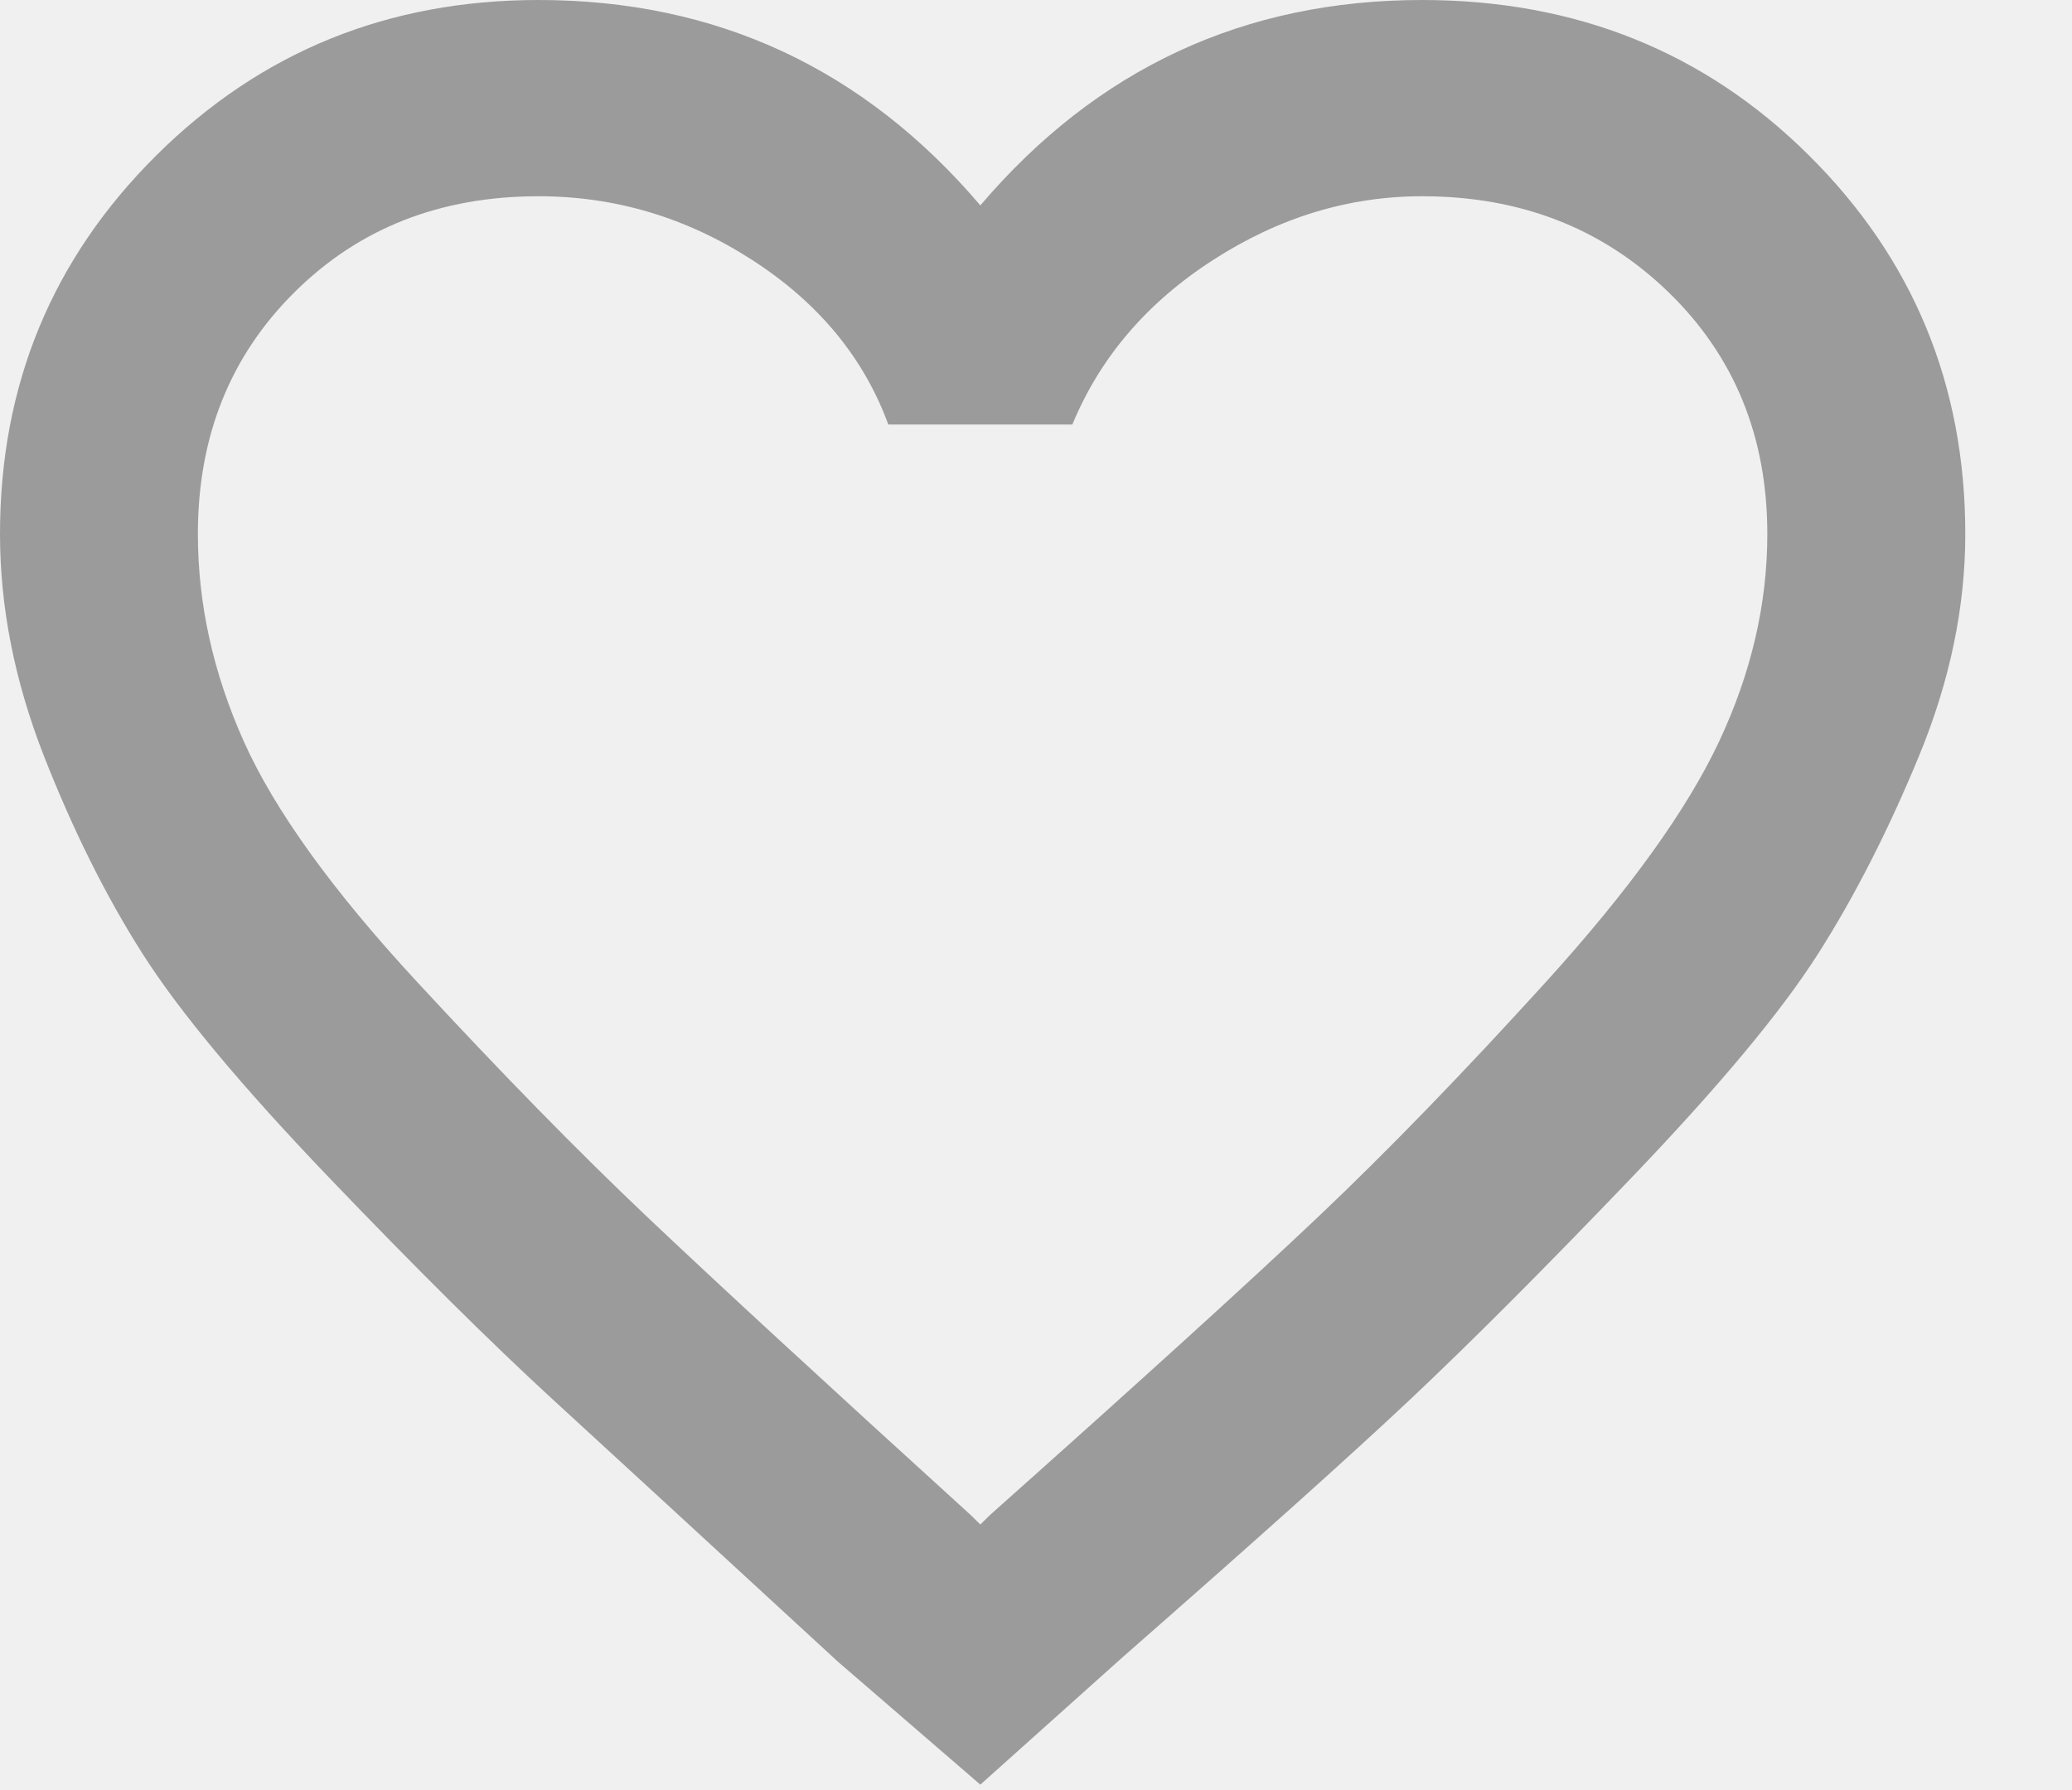
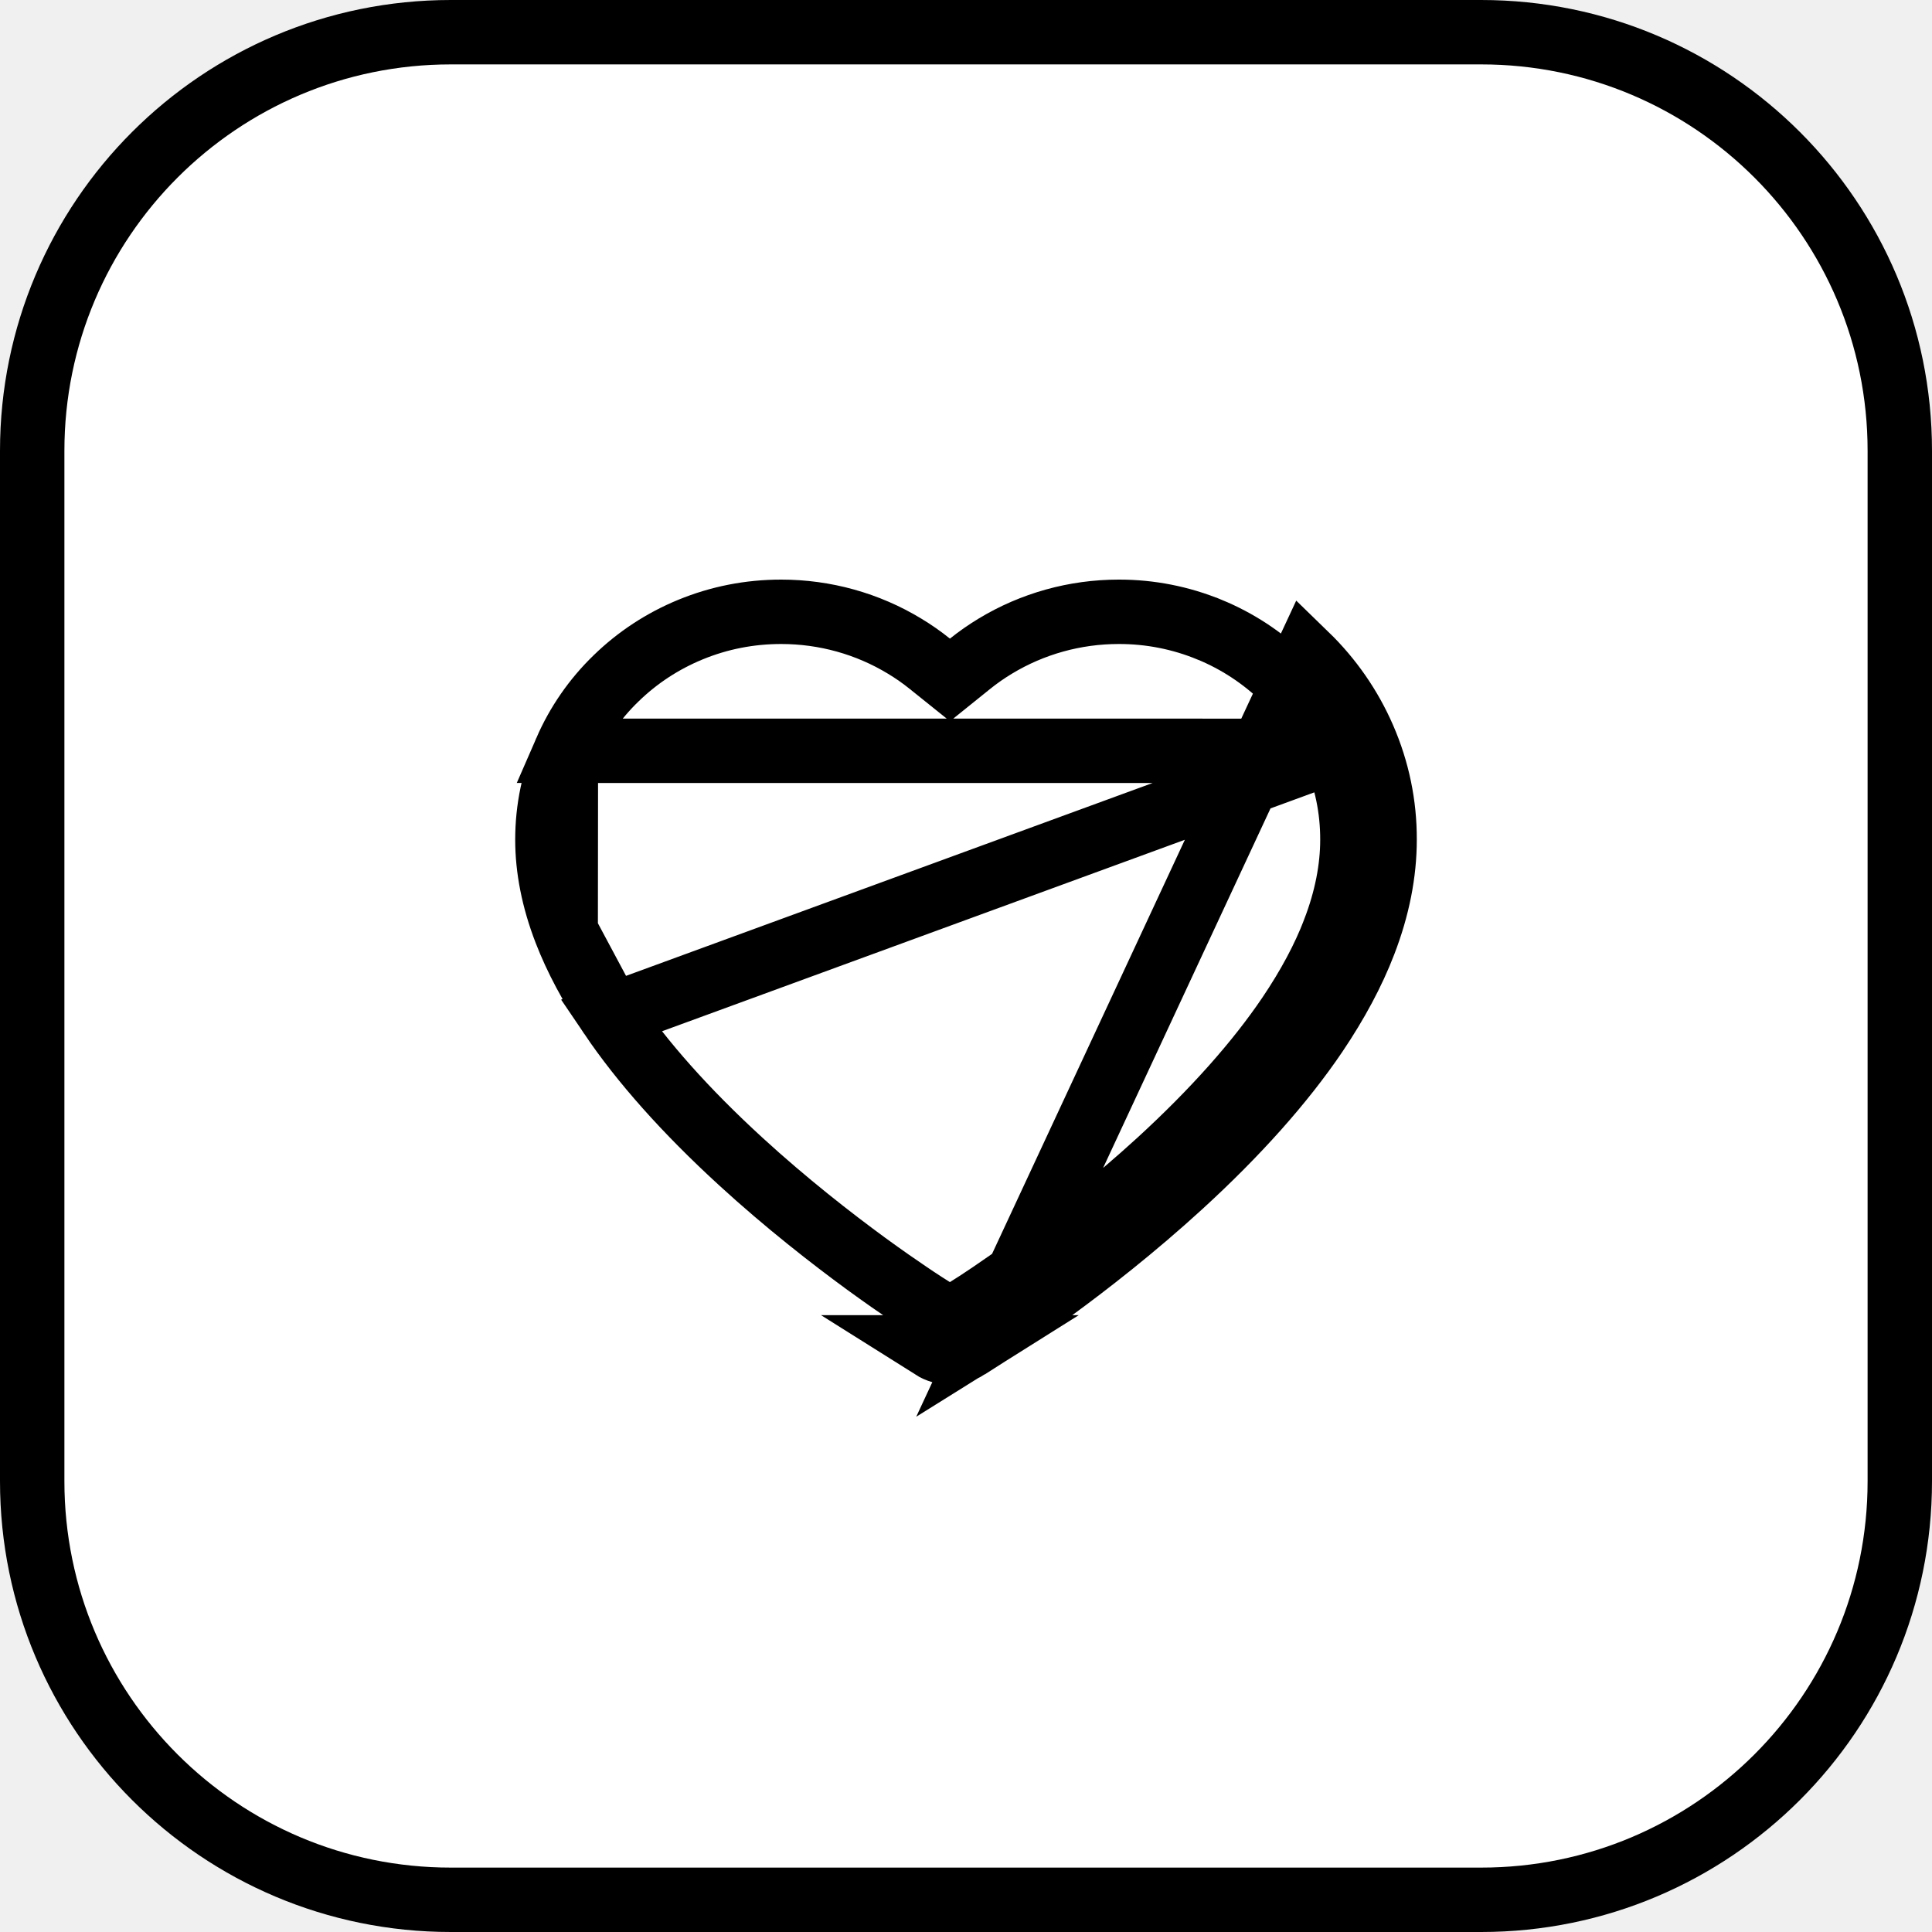
- <svg xmlns="http://www.w3.org/2000/svg" width="22" height="19" viewBox="0 0 22 19" fill="none">
-   <path d="M15.1 0C16.729 0 18.098 0.549 19.205 1.648C20.313 2.747 20.867 4.088 20.867 5.671C20.867 6.446 20.704 7.23 20.378 8.022C20.052 8.813 19.694 9.516 19.303 10.13C18.912 10.744 18.252 11.536 17.324 12.505C16.395 13.475 15.613 14.258 14.978 14.856C14.343 15.454 13.325 16.366 11.924 17.594L10.409 18.951L8.894 17.643C7.526 16.383 6.516 15.454 5.864 14.856C5.213 14.258 4.423 13.475 3.494 12.505C2.566 11.536 1.906 10.744 1.515 10.13C1.124 9.516 0.774 8.813 0.464 8.022C0.155 7.23 0 6.446 0 5.671C0 4.088 0.554 2.747 1.662 1.648C2.769 0.549 4.121 0 5.718 0C7.607 0 9.171 0.727 10.409 2.181C11.647 0.727 13.211 0 15.1 0ZM10.507 16.092C12.103 14.67 13.268 13.612 14.001 12.917C14.734 12.222 15.54 11.39 16.42 10.421C17.299 9.452 17.91 8.603 18.252 7.876C18.594 7.149 18.765 6.414 18.765 5.671C18.765 4.637 18.415 3.781 17.715 3.102C17.014 2.423 16.143 2.084 15.1 2.084C14.318 2.084 13.577 2.31 12.877 2.763C12.176 3.215 11.68 3.797 11.386 4.508H9.432C9.171 3.797 8.69 3.215 7.99 2.763C7.29 2.31 6.532 2.084 5.718 2.084C4.675 2.084 3.812 2.423 3.128 3.102C2.443 3.781 2.101 4.637 2.101 5.671C2.101 6.414 2.264 7.149 2.59 7.876C2.916 8.603 3.527 9.452 4.423 10.421C5.319 11.39 6.133 12.222 6.866 12.917C7.599 13.612 8.747 14.67 10.311 16.092L10.409 16.189L10.507 16.092Z" fill="#9B9B9B" />
+ <svg xmlns="http://www.w3.org/2000/svg" width="30" height="30" viewBox="0 0 30 30" fill="none">
+   <rect x="0.5" y="0.5" width="29" height="29" rx="6.5" fill="white" stroke="currentColor" />
+   <path d="M15.39 20.686C15.451 20.648 16.885 19.731 18.337 18.402C19.212 17.601 19.917 16.81 20.43 16.052C20.753 15.573 21.008 15.098 21.183 14.641C21.394 14.094 21.5 13.556 21.5 13.039C21.502 12.492 21.391 11.96 21.173 11.459C20.964 10.978 20.662 10.542 20.284 10.175L15.39 20.686ZM15.39 20.686L15.02 20.922M15.39 20.686L15.02 20.922M20.715 11.659C20.531 11.237 20.267 10.855 19.936 10.534L19.936 10.534C19.604 10.211 19.212 9.954 18.782 9.777L18.781 9.777C18.335 9.593 17.856 9.499 17.372 9.5L17.371 9.5C16.692 9.5 16.03 9.685 15.455 10.033L15.455 10.033C15.318 10.116 15.187 10.207 15.064 10.306L14.751 10.558L14.437 10.306C14.314 10.207 14.184 10.116 14.046 10.033L14.046 10.033C13.472 9.685 12.81 9.5 12.13 9.5C11.64 9.5 11.167 9.593 10.72 9.777L10.72 9.777C10.288 9.955 9.9 10.209 9.566 10.534L9.565 10.535L9.565 10.535C9.234 10.855 8.97 11.237 8.787 11.658L20.715 11.659ZM20.715 11.659C20.905 12.097 21.001 12.56 21 13.038V13.039C21 13.486 20.908 13.964 20.716 14.461L20.716 14.462C20.557 14.877 20.322 15.318 20.015 15.772C19.53 16.489 18.854 17.251 18 18.034C16.579 19.334 15.173 20.232 15.122 20.265L15.121 20.265L14.752 20.5L14.752 20.5L14.752 20.5L14.75 20.5L14.748 20.5L14.748 20.5L14.748 20.5L14.379 20.265L14.379 20.265L14.371 20.26C14.371 20.26 14.37 20.26 14.369 20.259C14.367 20.257 14.361 20.254 14.352 20.248C14.339 20.24 14.321 20.228 14.299 20.213C14.253 20.183 14.188 20.141 14.108 20.086C13.946 19.977 13.721 19.821 13.452 19.625C12.915 19.232 12.208 18.682 11.501 18.034L11.501 18.034C10.646 17.251 9.97 16.49 9.485 15.772L20.715 11.659ZM15.02 20.922C14.855 21.026 14.645 21.026 14.48 20.922H15.02ZM8.5 13.039C8.5 12.56 8.597 12.096 8.787 11.658L8.784 14.461C8.592 13.964 8.5 13.486 8.5 13.039ZM9.485 15.772C9.179 15.319 8.945 14.878 8.784 14.461L9.485 15.772Z" stroke="currentColor" />
</svg>
